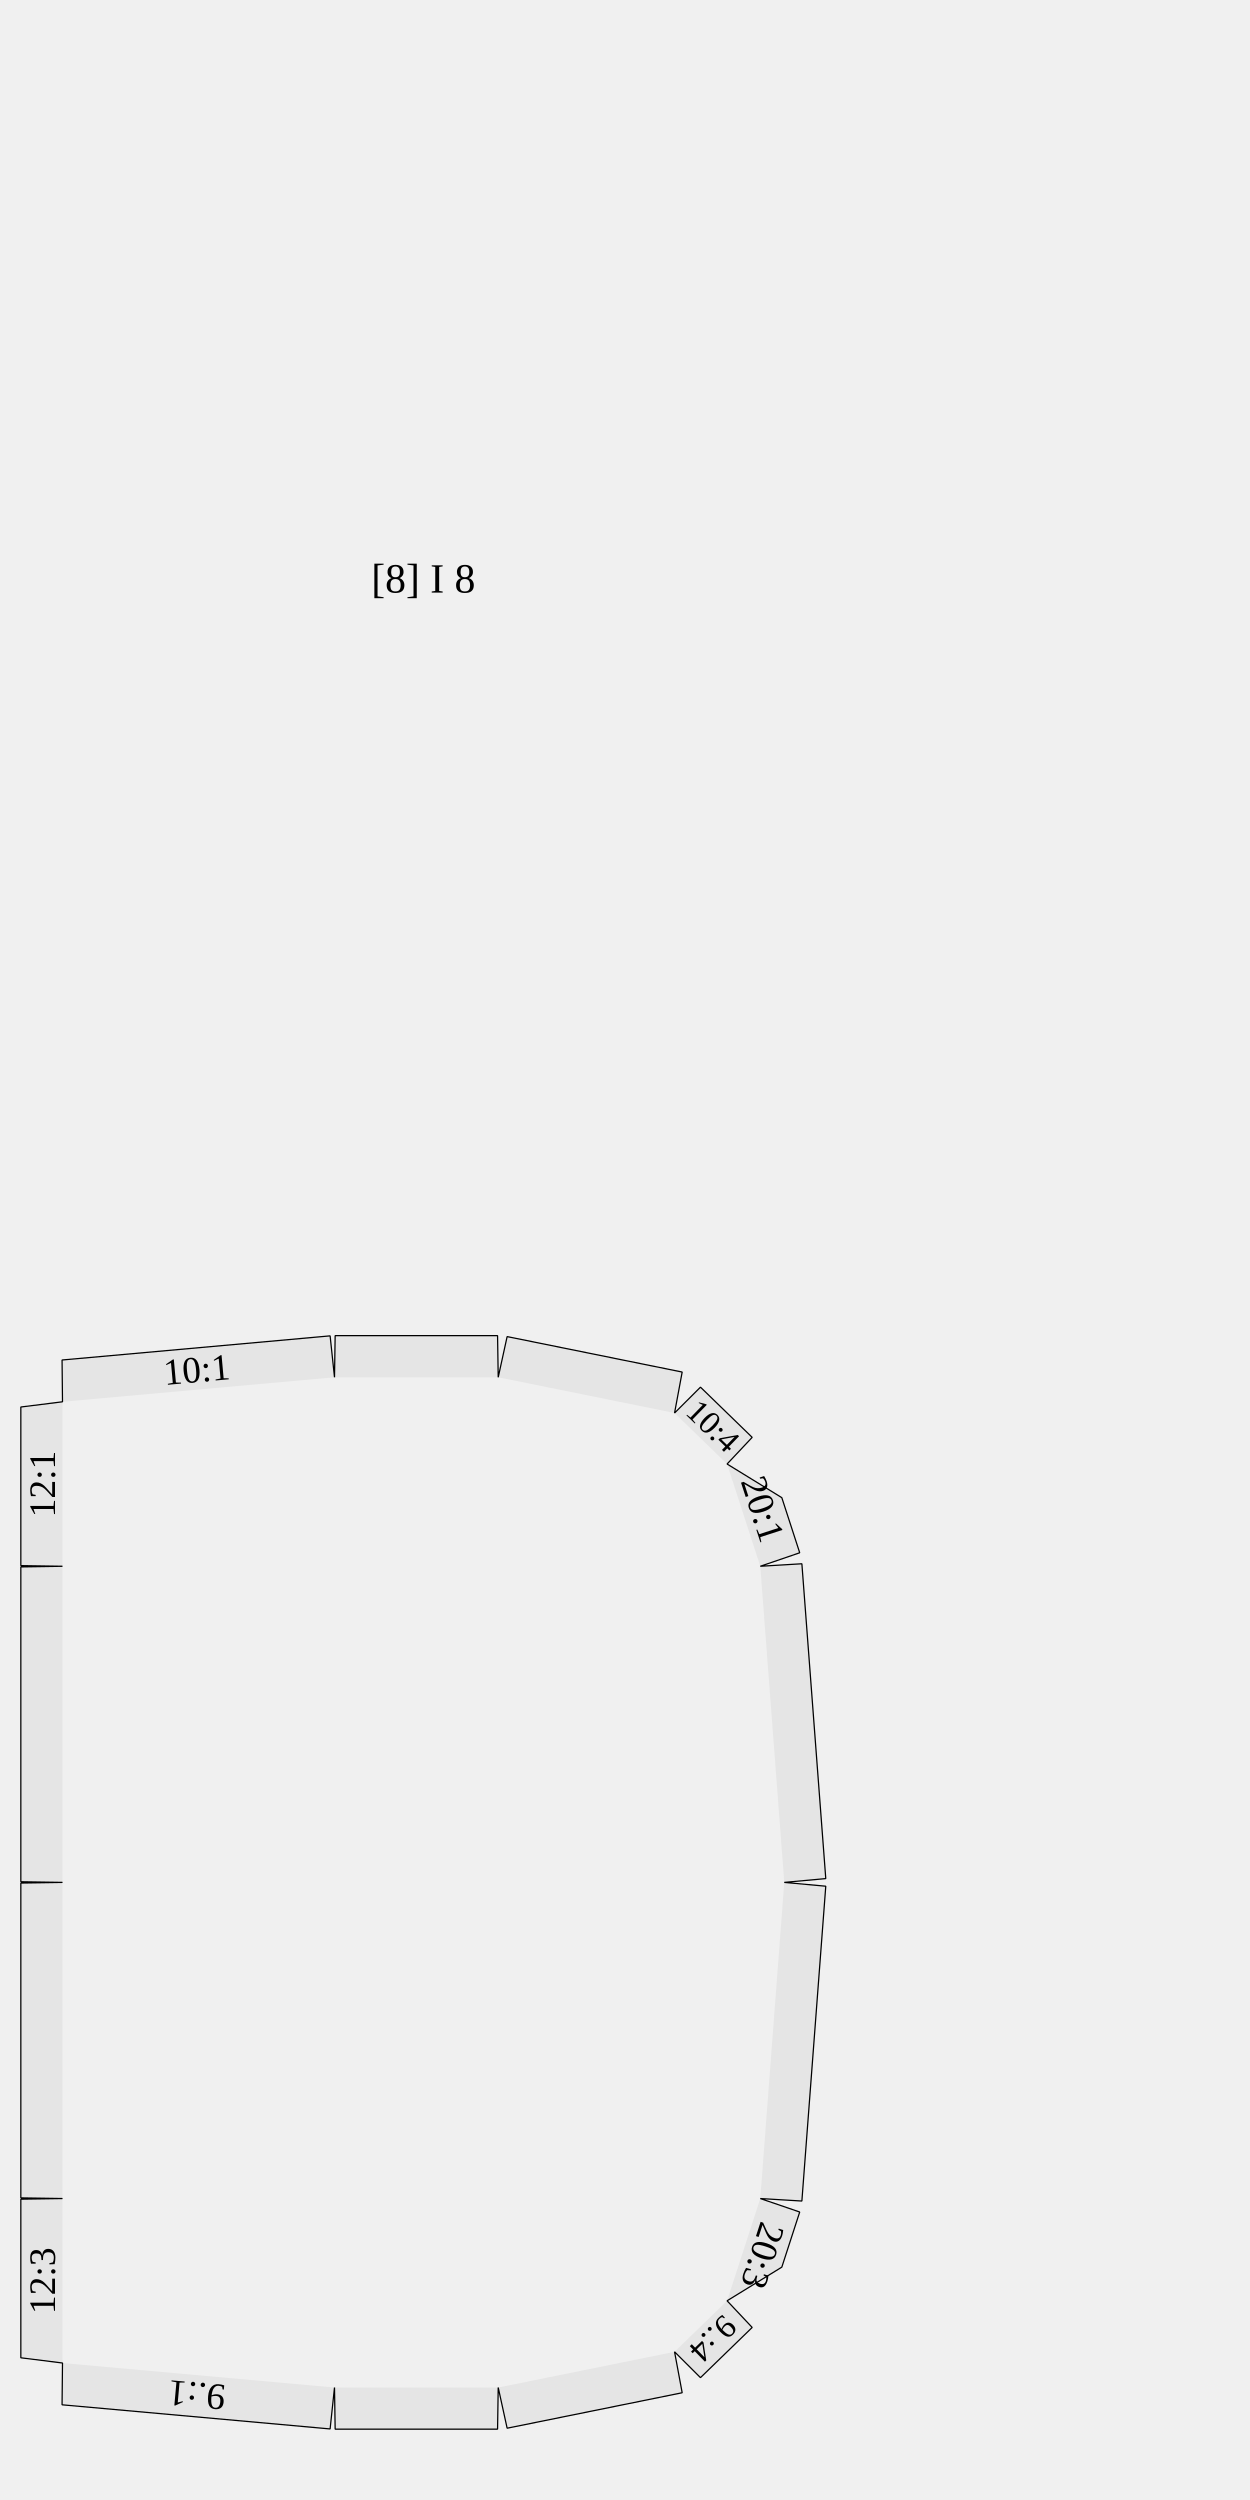
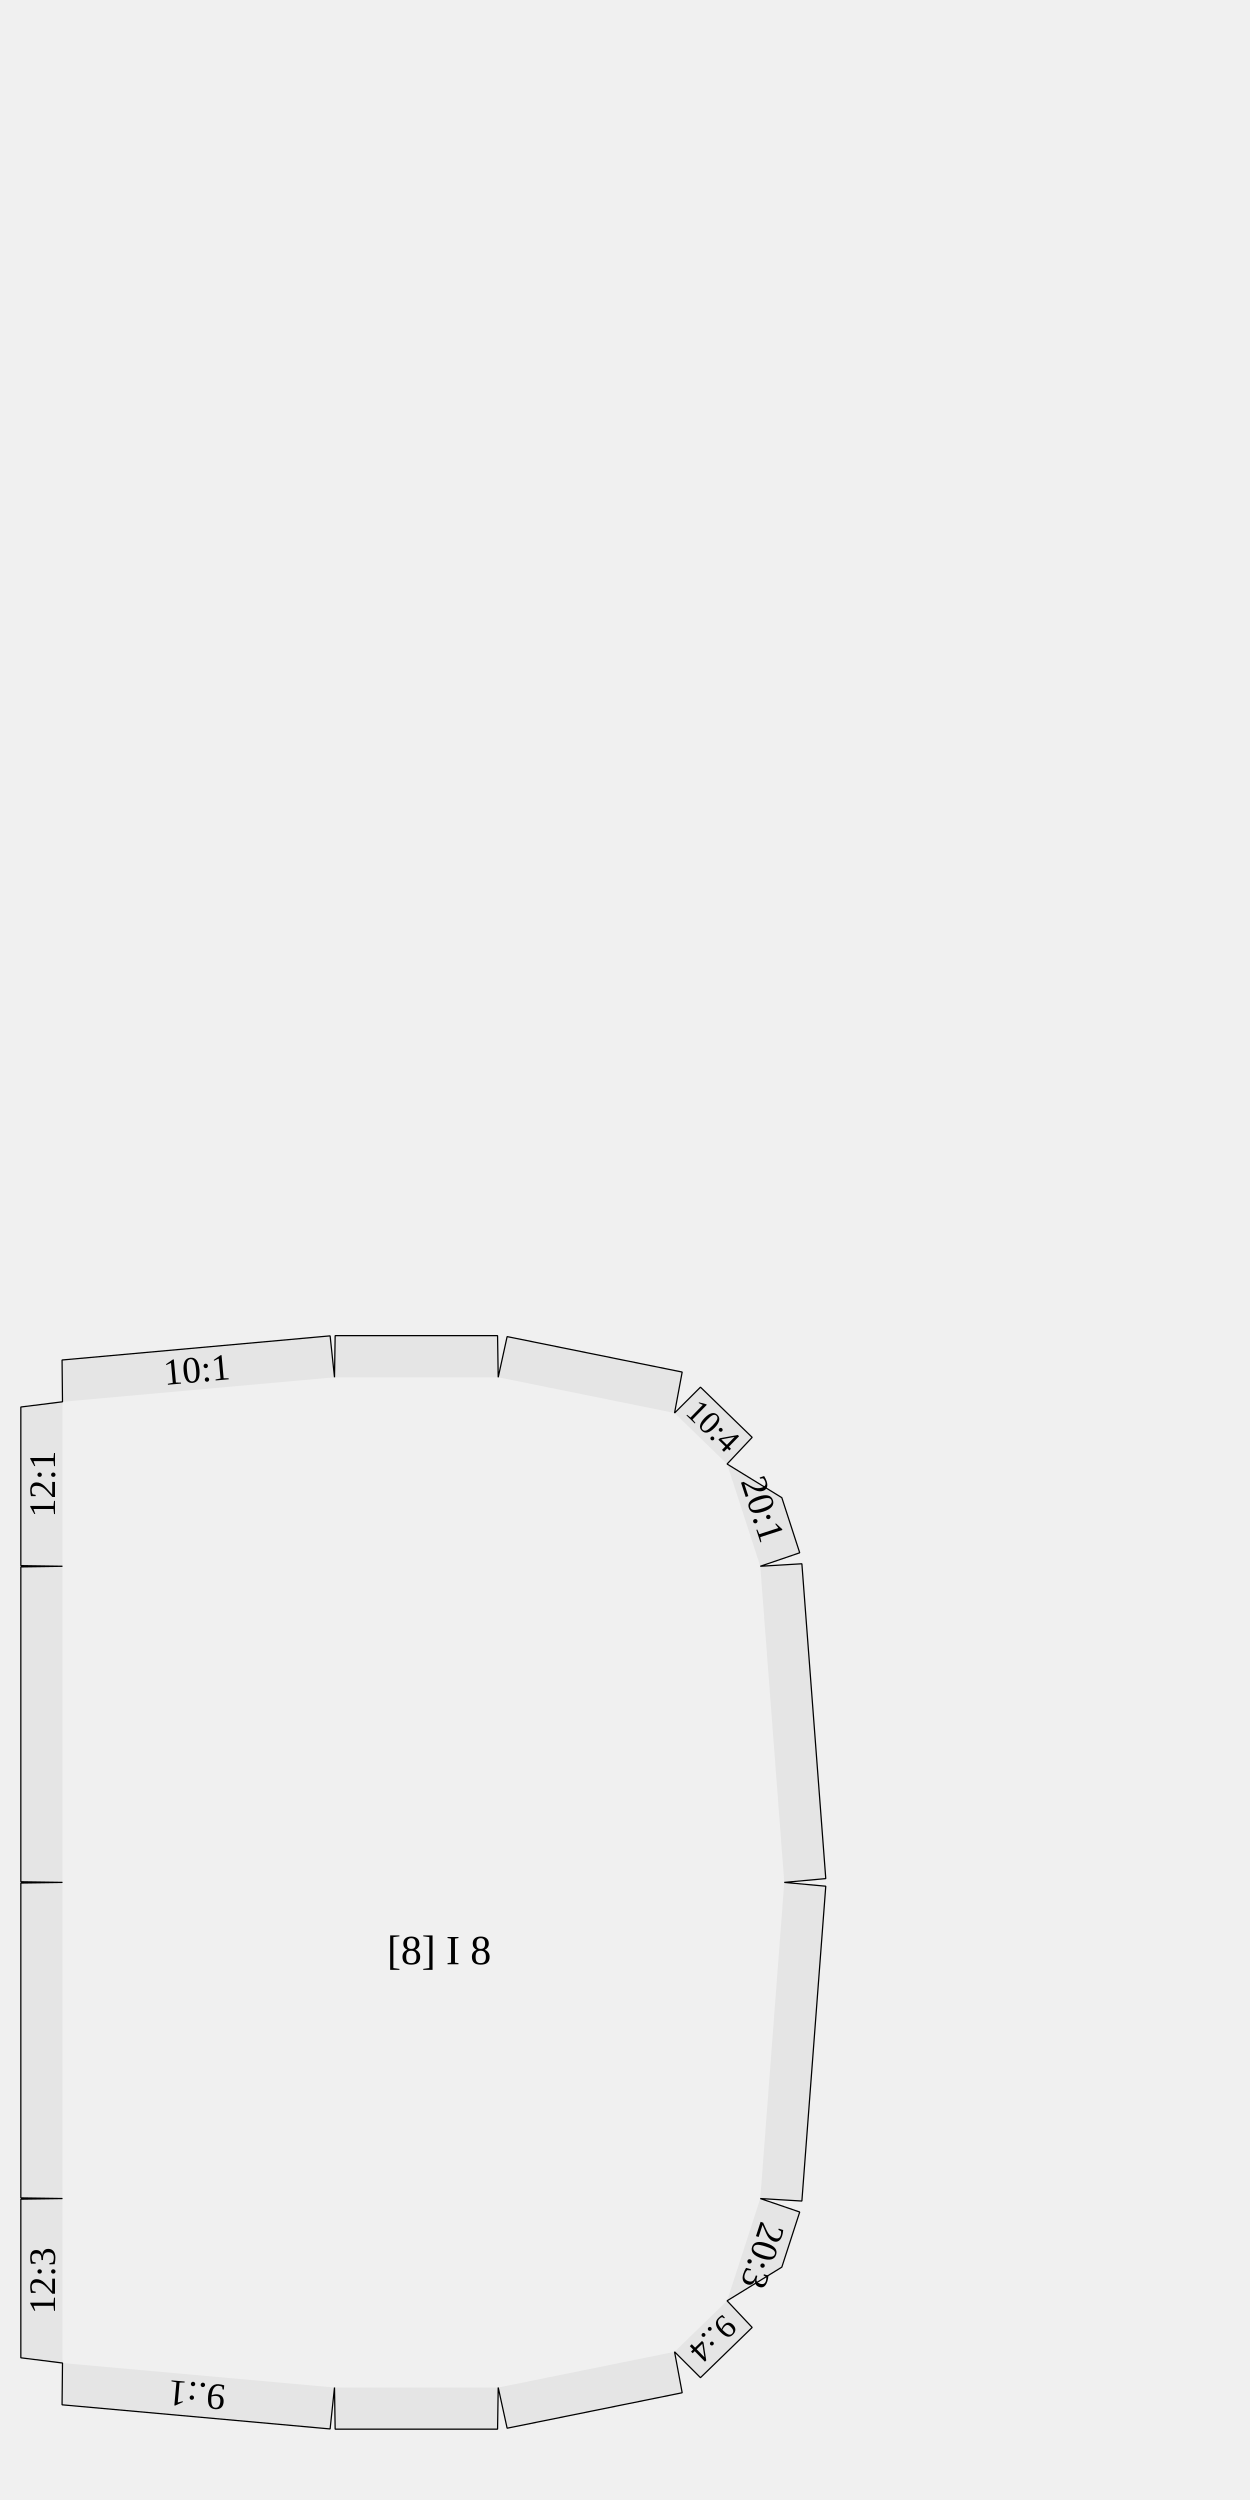
- <svg xmlns="http://www.w3.org/2000/svg" version="1.1" width="300.00mm" height="600.00mm" viewBox="0 0 300.00 600.00">
-   <style type="text/css">
+ <svg xmlns="http://www.w3.org/2000/svg" version="1.1" width="300.00mm" height="600.00mm" viewBox="0 0 300.00 600.00" id="svg3251">
+   <defs id="defs3255" />
+   <style type="text/css" id="style3207">
    path {
        fill: none;
        stroke-linecap: butt;
        stroke-linejoin: bevel;
        stroke-dasharray: none;
    }
    path.outer {
        stroke: #000000;
        stroke-dasharray: none;
        stroke-dashoffset: 0;
        stroke-width: 0.3;
        stroke-opacity: 1.0;
    }
    path.convex {
        stroke: #000000;
        stroke-dasharray: 0.50,1.00;
        stroke-dashoffset:0;
        stroke-width:0.2;
        stroke-opacity: 1.0
    }
    path.concave {
        stroke: #000000;
        stroke-dasharray: 1.00,0.50,0.20,0.50;
        stroke-dashoffset: 0;
        stroke-width: 0.2;
        stroke-opacity: 1.0
    }
    path.freestyle {
        stroke: #000000;
        stroke-dasharray: none;
        stroke-dashoffset: 0;
        stroke-width: 0.2;
        stroke-opacity: 1.0
    }
    path.outer_background {
        stroke: #ffffff;
        stroke-opacity: 1.0;
        stroke-width: 0.5
    }
    path.inner_background {
        stroke: #ffffff;
        stroke-opacity: 1.0;
        stroke-width: 0.2
    }
    path.sticker {
        fill: #e5e5e5;
        stroke: none;
        fill-opacity: 1.0;
    }
    path.arrow {
        fill: #000000;
    }
    text {
        font-style: normal;
        fill: #000000;
        fill-opacity: 1.0;
        stroke: none;
    }
    text, tspan {
        text-anchor:middle;
    }
    </style>
-   <g>
-     <text transform="translate(101.593 142.2238)" style="font-size:10.00">
-       <tspan>[8] I 8</tspan>
-     </text>
-     <path class="sticker" d=" M 15 451.776 L 5 451.619 L 5 376.061 L 15 375.904 Z M 174.5 351.365 L 187.637 359.442 L 191.931 372.666 L 182.468 375.904 Z M 182.468 375.904 L 192.451 375.304 L 198.186 450.863 L 188.226 451.776 Z M 15 375.904 L 5 375.747 L 5 337.682 L 15 336.43 Z M 15 336.43 L 14.895 326.399 L 79.227 320.607 L 80.28 330.552 Z M 80.28 330.552 L 80.437 320.552 L 119.415 320.552 L 119.572 330.552 Z M 119.572 330.552 L 121.711 320.783 L 163.723 329.291 L 161.892 339.124 Z M 161.892 339.124 L 168.112 332.916 L 180.522 344.965 L 174.5 351.365 Z M 15 527.648 L 5 527.491 L 5 451.933 L 15 451.776 Z M 182.468 527.648 L 191.931 530.886 L 187.637 544.111 L 174.5 552.187 Z M 188.226 451.776 L 198.186 452.69 L 192.451 528.248 L 182.468 527.648 Z M 15 567.122 L 5 565.87 L 5 527.805 L 15 527.648 Z M 80.28 573 L 79.227 582.946 L 14.895 577.153 L 15 567.122 Z M 119.572 573 L 119.415 583 L 80.437 583 L 80.28 573 Z M 161.892 564.429 L 163.723 574.261 L 121.711 582.77 L 119.572 573 Z M 174.5 552.187 L 180.522 558.588 L 168.112 570.637 L 161.892 564.429 Z " />
-     <path class="outer" d=" M 168.112 332.916 L 180.522 344.965 L 174.5 351.365 L 187.637 359.442 L 191.931 372.666 L 182.468 375.904 L 192.451 375.304 L 198.186 450.863 L 188.226 451.776 L 198.186 452.69 L 192.451 528.248 L 182.468 527.648 L 191.931 530.886 L 187.637 544.111 L 174.5 552.187 L 180.522 558.588 L 168.112 570.637 L 161.892 564.429 L 163.723 574.261 L 121.711 582.77 L 119.572 573 L 119.415 583 L 80.437 583 L 80.28 573 L 79.227 582.946 L 14.895 577.153 L 15 567.122 L 5 565.87 L 5 527.805 L 15 527.648 L 5 527.491 L 5 451.933 L 15 451.776 L 5 451.619 L 5 376.061 L 15 375.904 L 5 375.747 L 5 337.682 L 15 336.43 L 14.895 326.399 L 79.227 320.607 L 80.28 330.552 L 80.437 320.552 L 119.415 320.552 L 119.572 330.552 L 121.711 320.783 L 163.723 329.291 L 161.892 339.124 Z " />
-     <text transform="matrix(0.308832 0.951117 -0.951117 0.308832 180.1963 363.0787)" style="font-size:9.00">
-       <tspan>20:1</tspan>
-     </text>
-     <text transform="matrix(0 -1 1 0 13.20006 356.1671)" style="font-size:9.00">
-       <tspan>12:1</tspan>
-     </text>
-     <text transform="matrix(0.995971 -0.089672 0.089672 0.995971 47.47881 331.6984)" style="font-size:9.00">
-       <tspan>10:1</tspan>
-     </text>
-     <text transform="matrix(0.717468 0.696592 -0.696592 0.717468 169.2979 344.1096)" style="font-size:7.91">
-       <tspan>10:4</tspan>
-     </text>
-     <text transform="matrix(-0.308834 0.951116 -0.951116 -0.308834 180.1962 540.4737)" style="font-size:9.00">
-       <tspan>20:3</tspan>
-     </text>
-     <text transform="matrix(0 -1 1 0 13.2 547.3853)" style="font-size:9.00">
-       <tspan>12:3</tspan>
-     </text>
-     <text transform="matrix(-0.995971 -0.089672 0.089672 -0.995971 47.47875 571.854)" style="font-size:9.00">
-       <tspan>9.:1</tspan>
-     </text>
-     <text transform="matrix(-0.717467 0.696592 -0.696592 -0.717467 169.2978 559.4428)" style="font-size:7.91">
-       <tspan>9.:4</tspan>
-     </text>
-   </g>
+   <text style="font-size:10px" id="text3211" x="105.386" y="471.427">
+     <tspan id="tspan3209">[8] I 8</tspan>
+   </text>
+   <path class="sticker" d="M 15,451.776 5,451.619 5,376.061 15,375.904 Z M 174.5,351.365 l 13.137,8.077 4.294,13.225 -9.463,3.238 z m 7.968,24.539 9.983,-0.6 5.734,75.559 -9.959,0.913 z m -167.468,4e-5 -10,-0.157 1e-6,-38.065 10,-1.252 z m 0,-39.474 -0.105,-10.031 64.332,-5.792 1.053,9.946 z m 65.28,-5.878 0.157,-10 h 38.977 l 0.157,10 z m 39.292,0 2.139,-9.77 42.012,8.509 -1.831,9.832 z m 42.32,8.571 6.22,-6.208 12.41,12.049 -6.022,6.4 z M 15,527.648 5,527.491 v -75.558 l 10,-0.157 z m 167.468,6e-5 9.463,3.238 -4.294,13.225 -13.137,8.077 z m 5.758,-75.872 9.959,0.913 -5.734,75.559 -9.983,-0.6 z m -173.226,115.346 -10,-1.252 L 5,527.805 15,527.648 Z m 65.28,5.878 -1.053,9.946 -64.332,-5.792 0.105,-10.031 z m 39.292,0 -0.157,10 H 80.437 l -0.157,-10 z m 42.32,-8.571 1.831,9.832 -42.012,8.509 -2.139,-9.77 z m 12.608,-12.241 6.022,6.4 -12.41,12.049 -6.22,-6.208 z" id="path3213" />
+   <path class="outer" d="m 168.112,332.916 12.41,12.049 -6.022,6.4 13.137,8.077 4.294,13.225 -9.463,3.238 9.983,-0.6 5.734,75.559 -9.959,0.913 9.959,0.913 -5.734,75.559 -9.983,-0.6 9.463,3.238 -4.294,13.225 -13.137,8.077 6.022,6.4 -12.41,12.049 -6.22,-6.208 1.831,9.832 -42.012,8.509 -2.139,-9.77 -0.157,10 H 80.437 l -0.157,-10 -1.053,9.946 -64.332,-5.792 0.105,-10.031 -10,-1.252 L 5,527.805 15,527.648 5,527.491 V 451.933 L 15,451.776 5,451.619 l 5.9e-5,-75.558 10,-0.157 -10,-0.157 1e-6,-38.065 10,-1.252 -0.105,-10.031 64.332,-5.792 1.053,9.946 0.157,-10 h 38.977 l 0.157,10 2.139,-9.77 42.012,8.509 -1.831,9.832 z" id="path3215" />
+   <text transform="rotate(72.01115)" style="font-size:9px" id="text3219" x="400.981" y="-59.257">
+     <tspan id="tspan3217">20:1</tspan>
+   </text>
+   <text transform="rotate(-90)" style="font-size:9px" id="text3223" x="-356.167" y="13.2">
+     <tspan id="tspan3221">12:1</tspan>
+   </text>
+   <text transform="rotate(-5.14474)" style="font-size:9px" id="text3227" x="17.542" y="334.62">
+     <tspan id="tspan3225">10:1</tspan>
+   </text>
+   <text transform="rotate(44.15419)" style="font-size:7.91px" id="text3231" x="361.17" y="128.956">
+     <tspan id="tspan3229">10:4</tspan>
+   </text>
+   <text transform="rotate(107.989)" style="font-size:9px" id="text3235" x="458.402" y="-338.304">
+     <tspan id="tspan3233">20:3</tspan>
+   </text>
+   <text transform="rotate(-90)" style="font-size:9px" id="text3239" x="-547.385" y="13.2">
+     <tspan id="tspan3237">12:3</tspan>
+   </text>
+   <text transform="rotate(-174.8553)" style="font-size:9px" id="text3243" x="-98.567" y="-565.293">
+     <tspan id="tspan3241">9.:1</tspan>
+   </text>
+   <text transform="rotate(135.8458)" style="font-size:7.91px" id="text3247" x="268.238" y="-519.314">
+     <tspan id="tspan3245">9.:4</tspan>
+   </text>
</svg>
